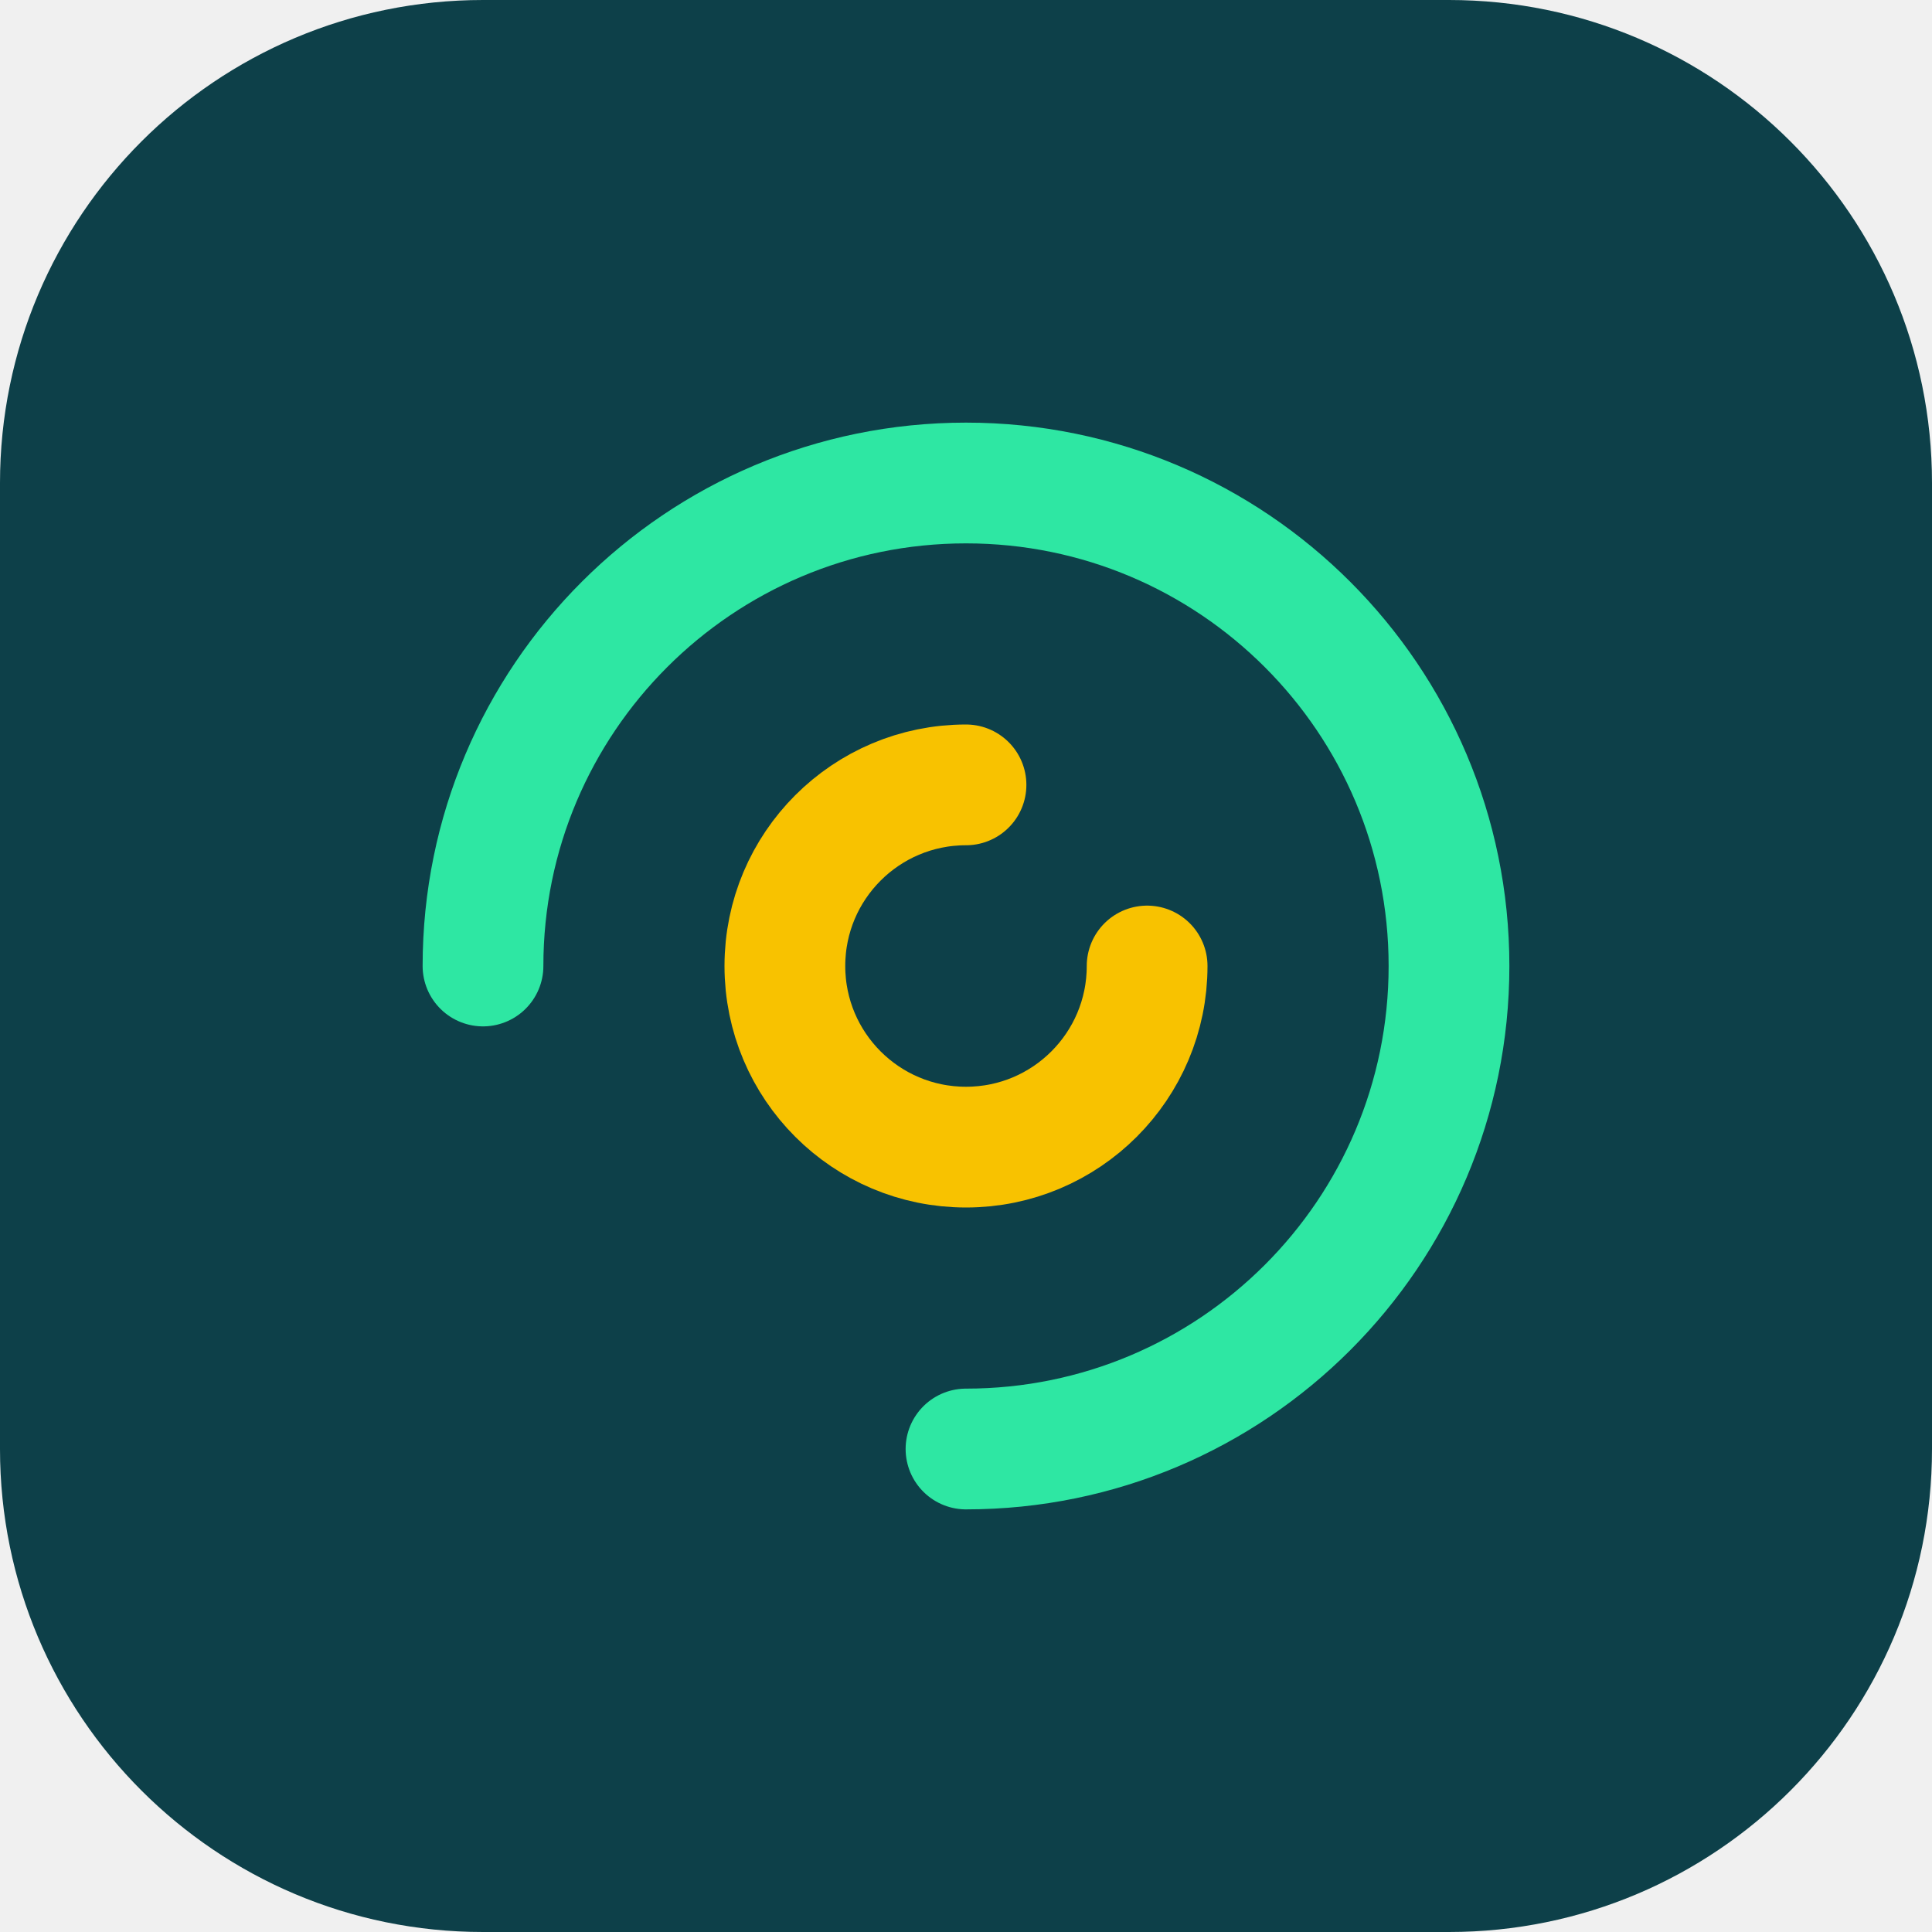
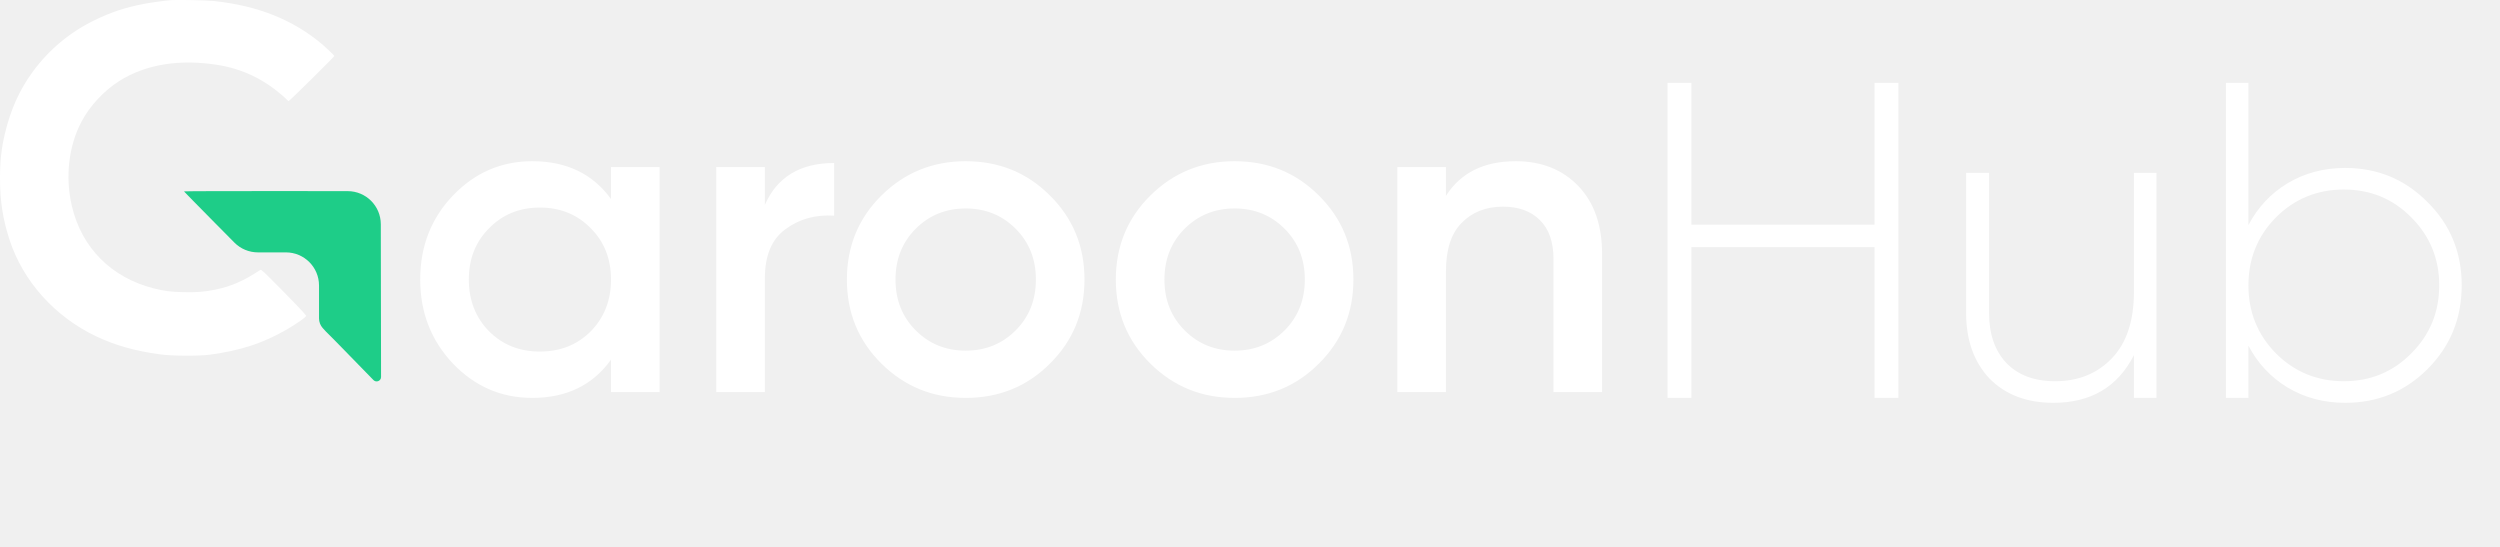
- <svg xmlns="http://www.w3.org/2000/svg" width="32" height="32" viewBox="0 0 32 32" fill="none">
-   <rect width="32" height="32" rx="8" fill="#0D4049" />
-   <path d="M8 16C8 11.582 11.582 8 16 8C20.418 8 24 11.582 24 16C24 20.418 20.418 24 16 24" stroke="#2EE7A3" stroke-width="2" stroke-linecap="round" />
-   <path d="M19 16C19 17.657 17.657 19 16 19C14.343 19 13 17.657 13 16C13 14.343 14.343 13 16 13" stroke="#F8C200" stroke-width="2" stroke-linecap="round" />
+ <svg xmlns="http://www.w3.org/2000/svg" width="151" height="33" viewBox="0 0 151 33" fill="none">
+   <path d="M10.338 0.007C9.98 0.036 9.096 0.154 8.709 0.231C7.538 0.458 6.702 0.737 5.681 1.236C4.209 1.956 2.957 3.003 1.984 4.325C1.187 5.413 0.656 6.584 0.304 8.037C0.09 8.918 0 9.715 0 10.758C0 12.141 0.17 13.235 0.576 14.484C1.392 16.987 3.306 19.122 5.796 20.309C6.955 20.859 8.143 21.195 9.666 21.404C10.386 21.503 12.006 21.512 12.675 21.423C14.525 21.173 15.866 20.735 17.303 19.912C17.735 19.662 18.305 19.282 18.413 19.169L18.5 19.077L18.298 18.837C18.186 18.705 17.575 18.075 16.941 17.431C15.907 16.388 15.779 16.266 15.725 16.302C14.707 16.974 13.974 17.294 12.995 17.495C12.348 17.63 11.865 17.665 11.052 17.646C10.322 17.63 9.925 17.579 9.279 17.416C6.728 16.769 4.935 14.97 4.343 12.454C3.927 10.688 4.145 8.799 4.939 7.317C5.435 6.386 6.293 5.467 7.202 4.894C8.811 3.88 10.866 3.55 13.187 3.928C14.627 4.165 15.891 4.763 17.028 5.743C17.159 5.858 17.297 5.983 17.332 6.024C17.367 6.063 17.412 6.101 17.434 6.107C17.469 6.117 20.196 3.425 20.196 3.381C20.196 3.355 19.732 2.907 19.492 2.702C17.719 1.201 15.607 0.353 12.947 0.065C12.489 0.017 10.751 -0.022 10.338 0.007Z" fill="white" />
+   <path d="M11.113 11.56C11.12 11.576 11.939 12.408 12.934 13.416L14.156 14.651C14.531 15.03 15.043 15.244 15.578 15.244H17.006H17.269C18.373 15.244 19.269 16.14 19.269 17.244V17.405V19.229C19.269 19.443 19.347 19.651 19.489 19.811C19.611 19.949 19.765 20.112 19.832 20.173C19.902 20.237 20.44 20.781 21.029 21.389C21.618 21.998 22.306 22.702 22.559 22.958C22.727 23.128 23.016 23.009 23.016 22.77L23.007 17.485L23.001 13.542C22.999 12.44 22.105 11.546 21.003 11.545L17.051 11.541C13.78 11.538 11.107 11.547 11.113 11.56Z" fill="#1ECD88" />
+   <path d="M36.905 10.091H39.84V23.68H36.905V21.723C35.8 23.263 34.214 24.033 32.149 24.033C30.282 24.033 28.688 23.345 27.365 21.968C26.043 20.572 25.381 18.878 25.381 16.885C25.381 14.874 26.043 13.18 27.365 11.803C28.688 10.426 30.282 9.737 32.149 9.737C34.214 9.737 35.8 10.498 36.905 12.02V10.091ZM29.54 20.011C30.355 20.826 31.379 21.234 32.611 21.234C33.843 21.234 34.867 20.826 35.682 20.011C36.497 19.177 36.905 18.135 36.905 16.885C36.905 15.635 36.497 14.602 35.682 13.787C34.867 12.953 33.843 12.537 32.611 12.537C31.379 12.537 30.355 12.953 29.54 13.787C28.724 14.602 28.317 15.635 28.317 16.885C28.317 18.135 28.724 19.177 29.54 20.011ZM46.197 12.374C46.939 10.689 48.334 9.846 50.382 9.846V13.026C49.259 12.953 48.28 13.225 47.447 13.841C46.613 14.439 46.197 15.436 46.197 16.831V23.68H43.261V10.091H46.197V12.374ZM58.328 24.033C56.335 24.033 54.641 23.345 53.245 21.968C51.85 20.59 51.153 18.896 51.153 16.885C51.153 14.874 51.85 13.18 53.245 11.803C54.641 10.426 56.335 9.737 58.328 9.737C60.339 9.737 62.033 10.426 63.41 11.803C64.805 13.18 65.503 14.874 65.503 16.885C65.503 18.896 64.805 20.59 63.41 21.968C62.033 23.345 60.339 24.033 58.328 24.033ZM55.311 19.956C56.126 20.772 57.132 21.179 58.328 21.179C59.523 21.179 60.529 20.772 61.344 19.956C62.16 19.141 62.568 18.117 62.568 16.885C62.568 15.653 62.16 14.629 61.344 13.814C60.529 12.999 59.523 12.591 58.328 12.591C57.132 12.591 56.126 12.999 55.311 13.814C54.496 14.629 54.088 15.653 54.088 16.885C54.088 18.117 54.496 19.141 55.311 19.956ZM74.571 24.033C72.578 24.033 70.884 23.345 69.489 21.968C68.093 20.59 67.396 18.896 67.396 16.885C67.396 14.874 68.093 13.18 69.489 11.803C70.884 10.426 72.578 9.737 74.571 9.737C76.582 9.737 78.276 10.426 79.653 11.803C81.048 13.18 81.746 14.874 81.746 16.885C81.746 18.896 81.048 20.59 79.653 21.968C78.276 23.345 76.582 24.033 74.571 24.033ZM71.554 19.956C72.369 20.772 73.375 21.179 74.571 21.179C75.767 21.179 76.772 20.772 77.588 19.956C78.403 19.141 78.811 18.117 78.811 16.885C78.811 15.653 78.403 14.629 77.588 13.814C76.772 12.999 75.767 12.591 74.571 12.591C73.375 12.591 72.369 12.999 71.554 13.814C70.739 14.629 70.331 15.653 70.331 16.885C70.331 18.117 70.739 19.141 71.554 19.956ZM91.548 9.737C93.106 9.737 94.365 10.236 95.326 11.232C96.286 12.229 96.766 13.597 96.766 15.336V23.68H93.831V15.635C93.831 14.62 93.559 13.841 93.015 13.298C92.472 12.754 91.729 12.482 90.787 12.482C89.754 12.482 88.921 12.809 88.286 13.461C87.652 14.095 87.335 15.073 87.335 16.396V23.68H84.4V10.091H87.335V11.83C88.223 10.435 89.627 9.737 91.548 9.737Z" fill="white" />
+   <path d="M113.222 5.007H114.662V24.031H113.222V14.927H102.161V24.031H100.721V5.007H102.161V13.568H113.222V5.007ZM128.89 10.443H130.249V24.031H128.89V21.449C127.912 23.37 126.29 24.33 124.025 24.33C122.413 24.33 121.127 23.841 120.166 22.863C119.224 21.866 118.753 20.544 118.753 18.895V10.443H120.139V18.895C120.139 20.163 120.483 21.169 121.172 21.911C121.879 22.654 122.866 23.026 124.134 23.026C125.529 23.026 126.671 22.564 127.558 21.64C128.446 20.716 128.89 19.375 128.89 17.617V10.443ZM141.649 10.144C143.605 10.144 145.263 10.832 146.622 12.209C147.999 13.568 148.687 15.244 148.687 17.237C148.687 19.23 147.999 20.915 146.622 22.292C145.263 23.651 143.605 24.33 141.649 24.33C140.362 24.33 139.203 24.022 138.17 23.406C137.155 22.79 136.367 21.948 135.805 20.879V24.031H134.447V5.007H135.805V13.595C136.367 12.526 137.155 11.684 138.17 11.068C139.203 10.452 140.362 10.144 141.649 10.144ZM137.463 21.341C138.587 22.464 139.954 23.026 141.567 23.026C143.179 23.026 144.538 22.464 145.644 21.341C146.767 20.217 147.329 18.849 147.329 17.237C147.329 15.624 146.767 14.257 145.644 13.133C144.538 12.01 143.179 11.448 141.567 11.448C139.954 11.448 138.587 12.01 137.463 13.133C136.358 14.257 135.805 15.624 135.805 17.237C135.805 18.849 136.358 20.217 137.463 21.341Z" fill="white" />
</svg>
